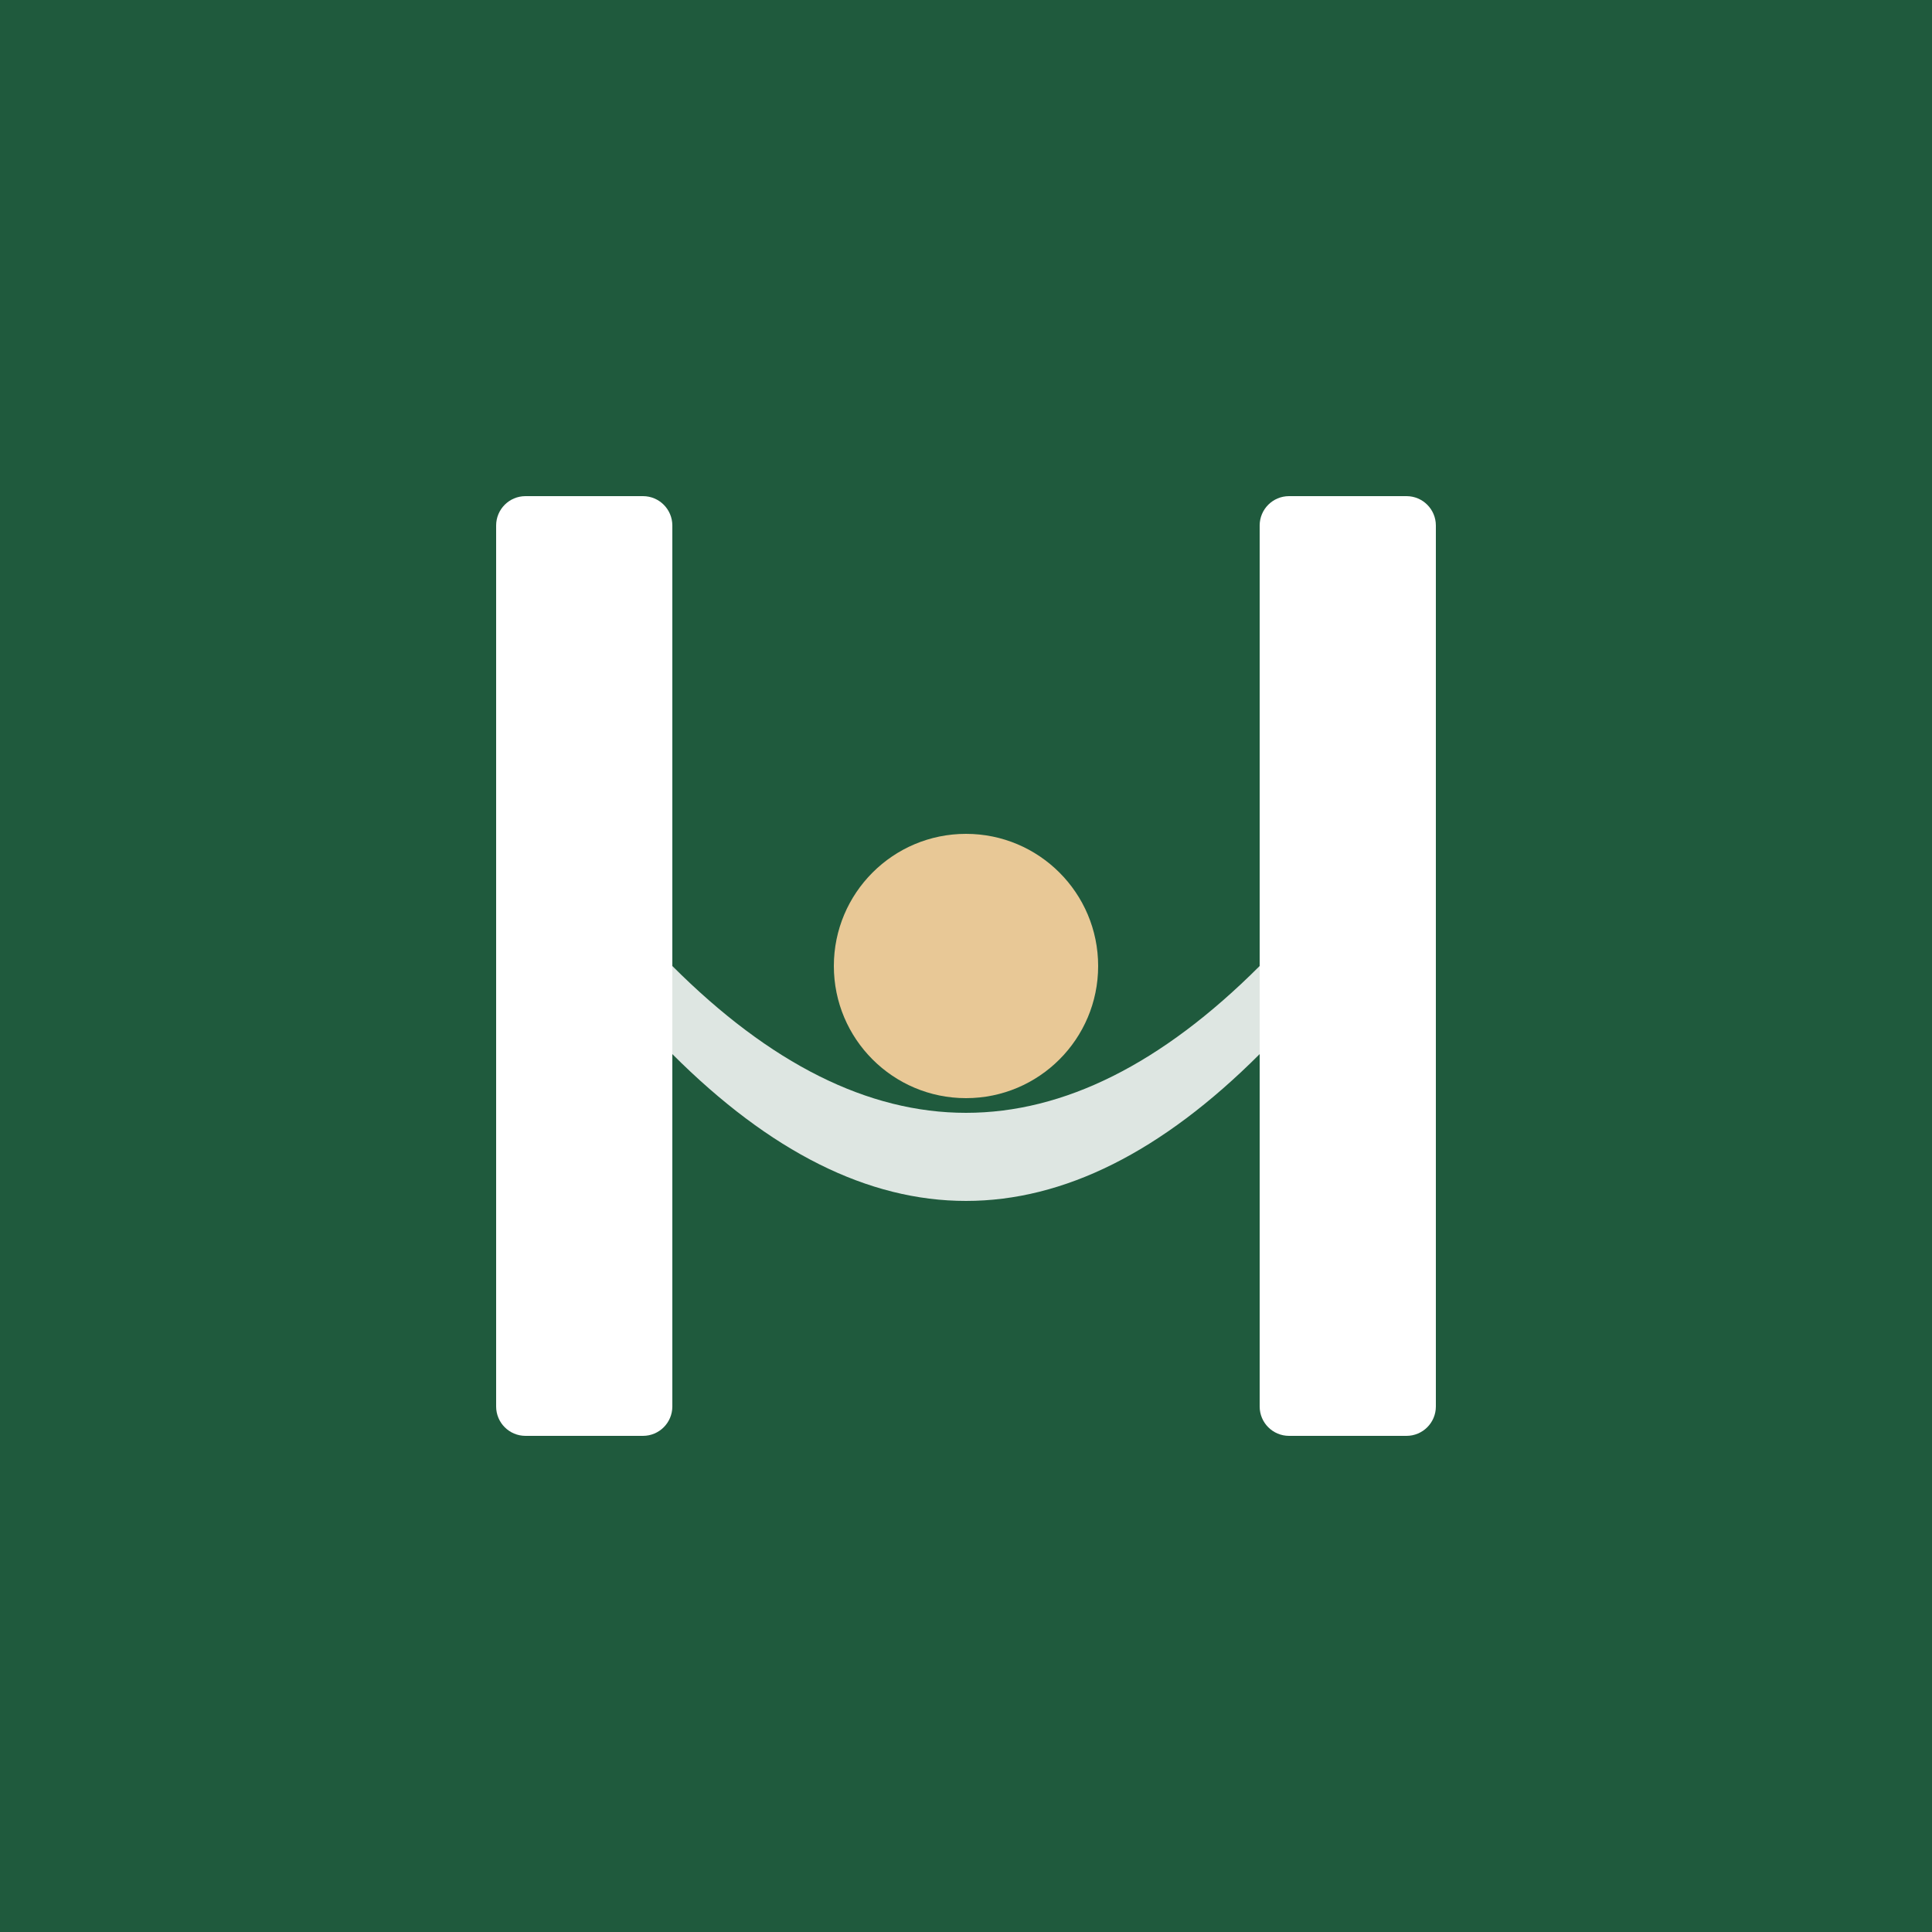
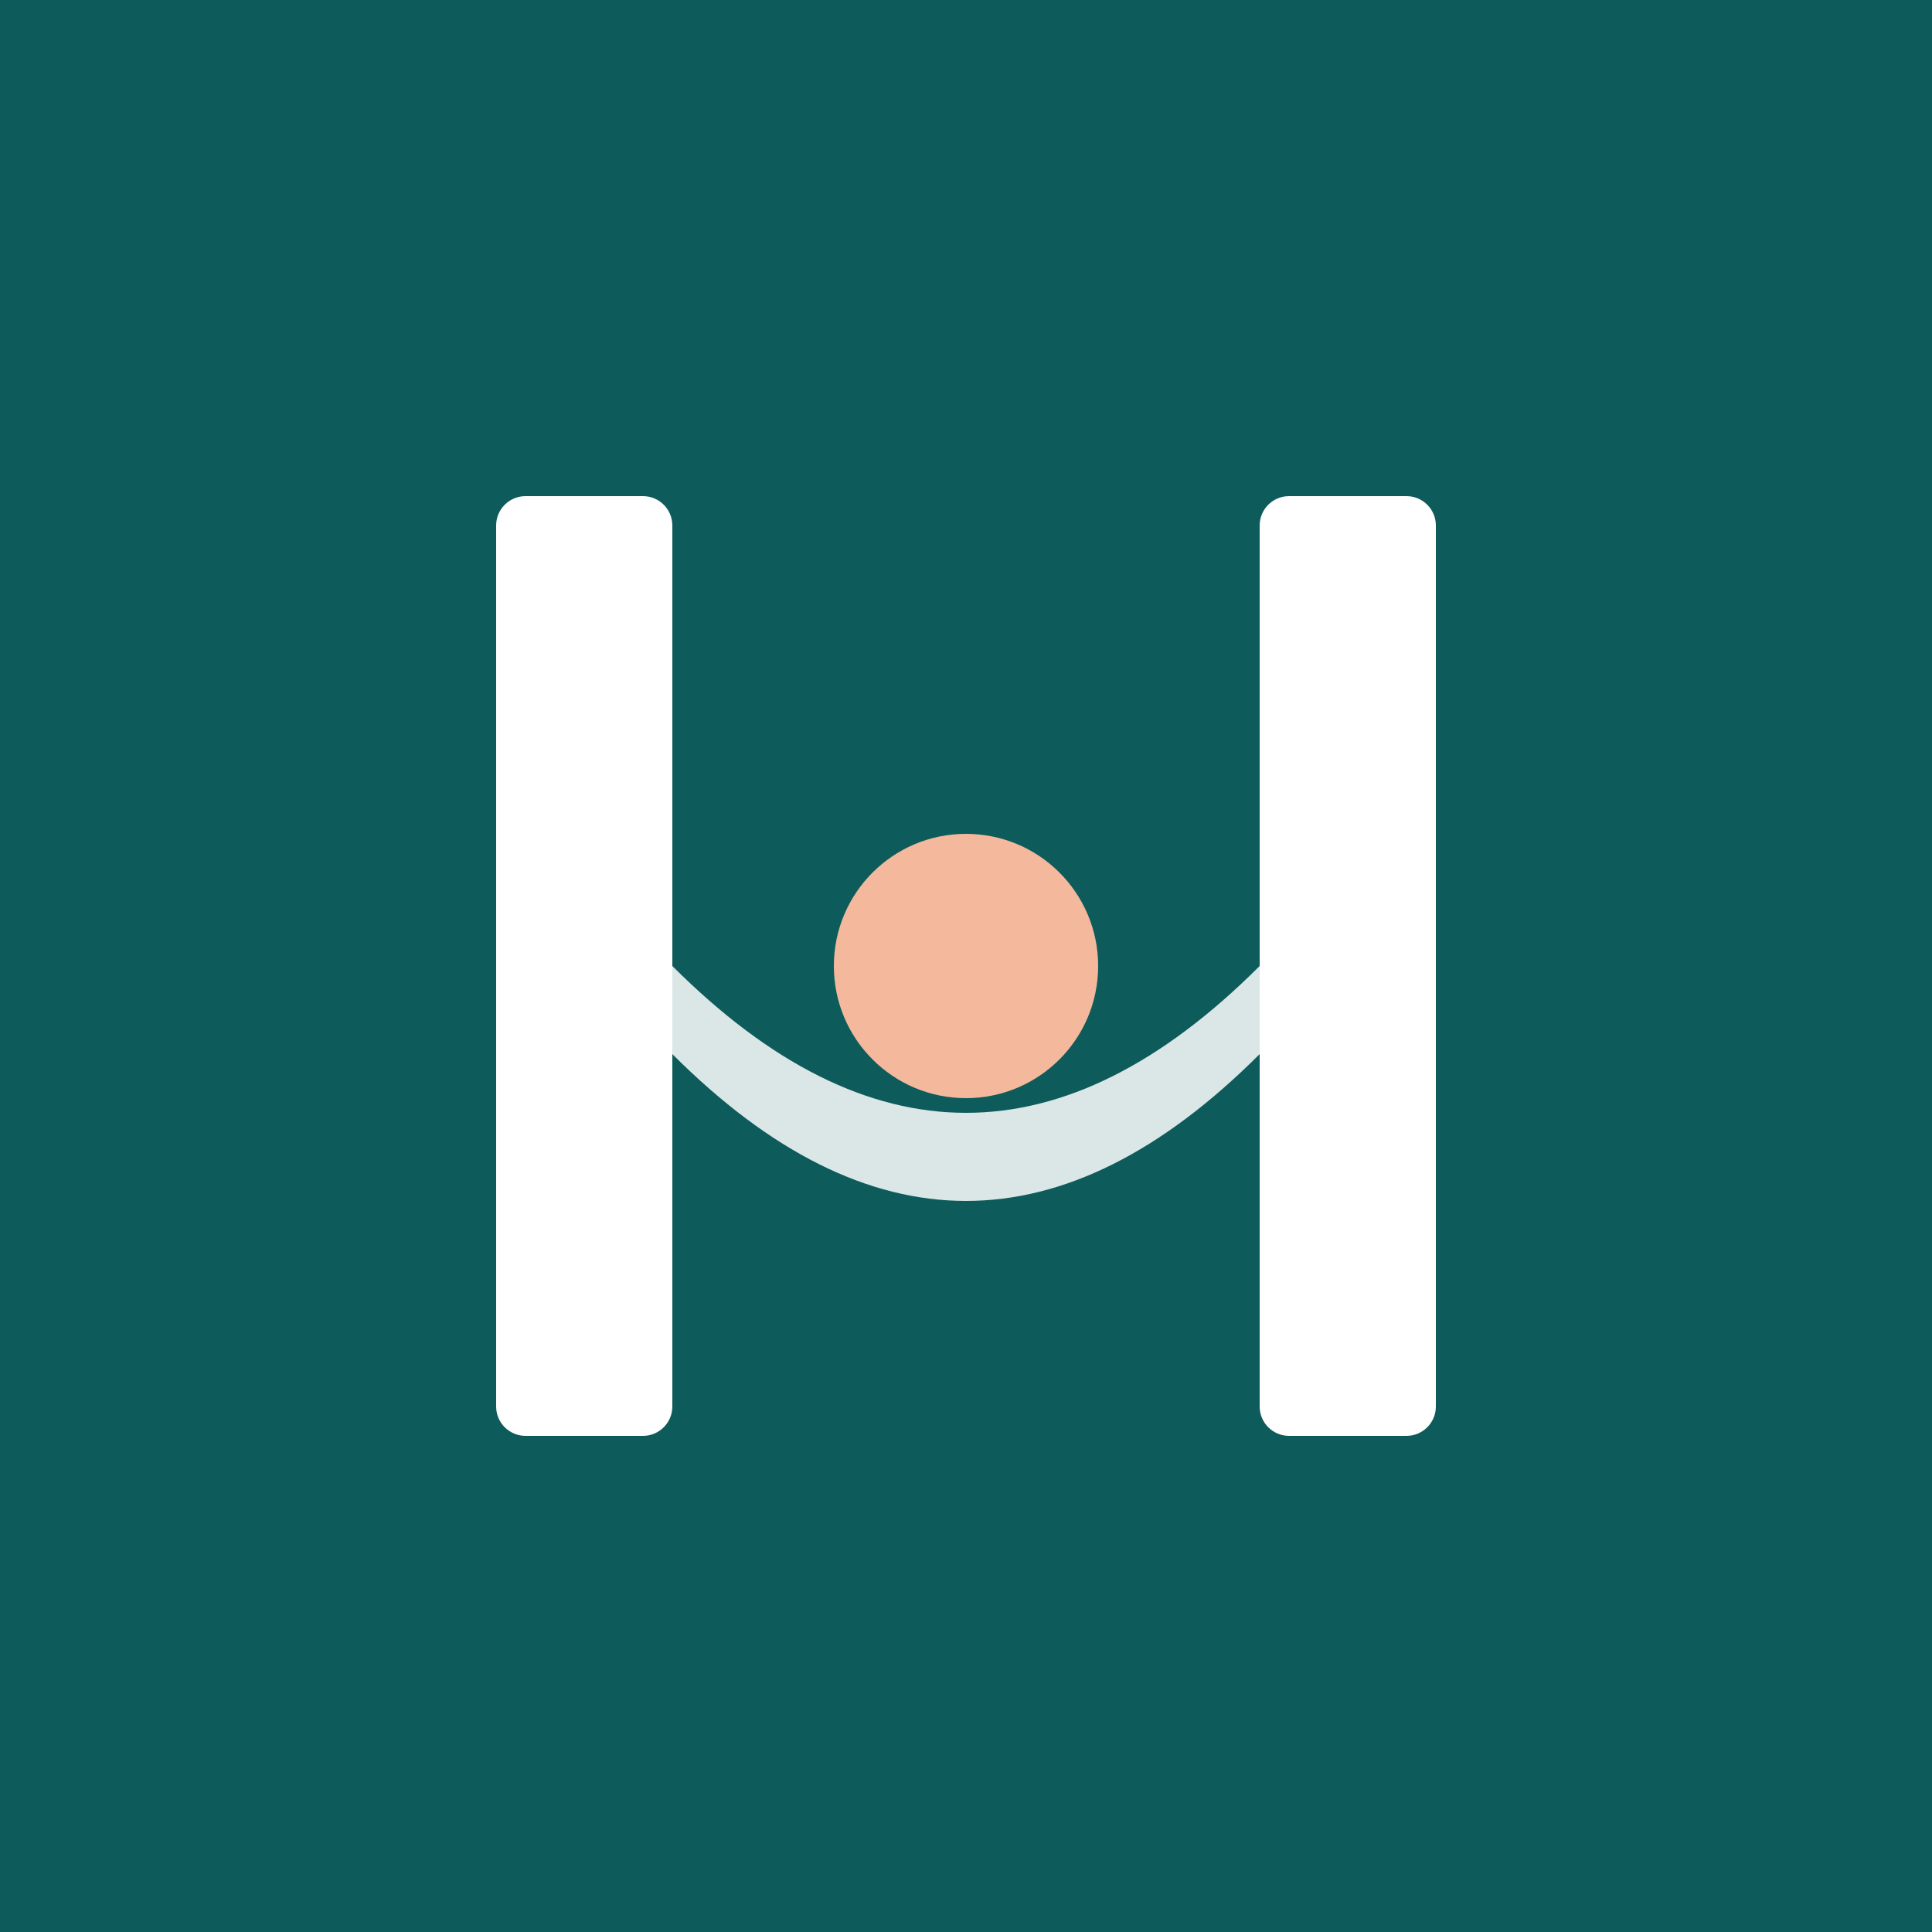
<svg xmlns="http://www.w3.org/2000/svg" viewBox="0 0 1024 1024" width="1024" height="1024">
-   <rect width="1024" height="1024" fill="#1F5A3D" />
+   <rect width="1024" height="1024" fill="#0E5B5B" />
  <g transform="translate(122.88, 122.88) scale(7.7824)">
    <rect x="18" y="18" width="12" height="64" rx="2" fill="#fff" />
    <rect x="70" y="18" width="12" height="64" rx="2" fill="#fff" />
-     <circle cx="50" cy="50" r="9" fill="#E8C896" />
+     <circle cx="50" cy="50" r="9" fill="#F4B89D" />
    <path d="M 30 50 Q 50 70 70 50 L 70 56 Q 50 76 30 56 Z" fill="#fff" opacity="0.85" />
  </g>
</svg>
